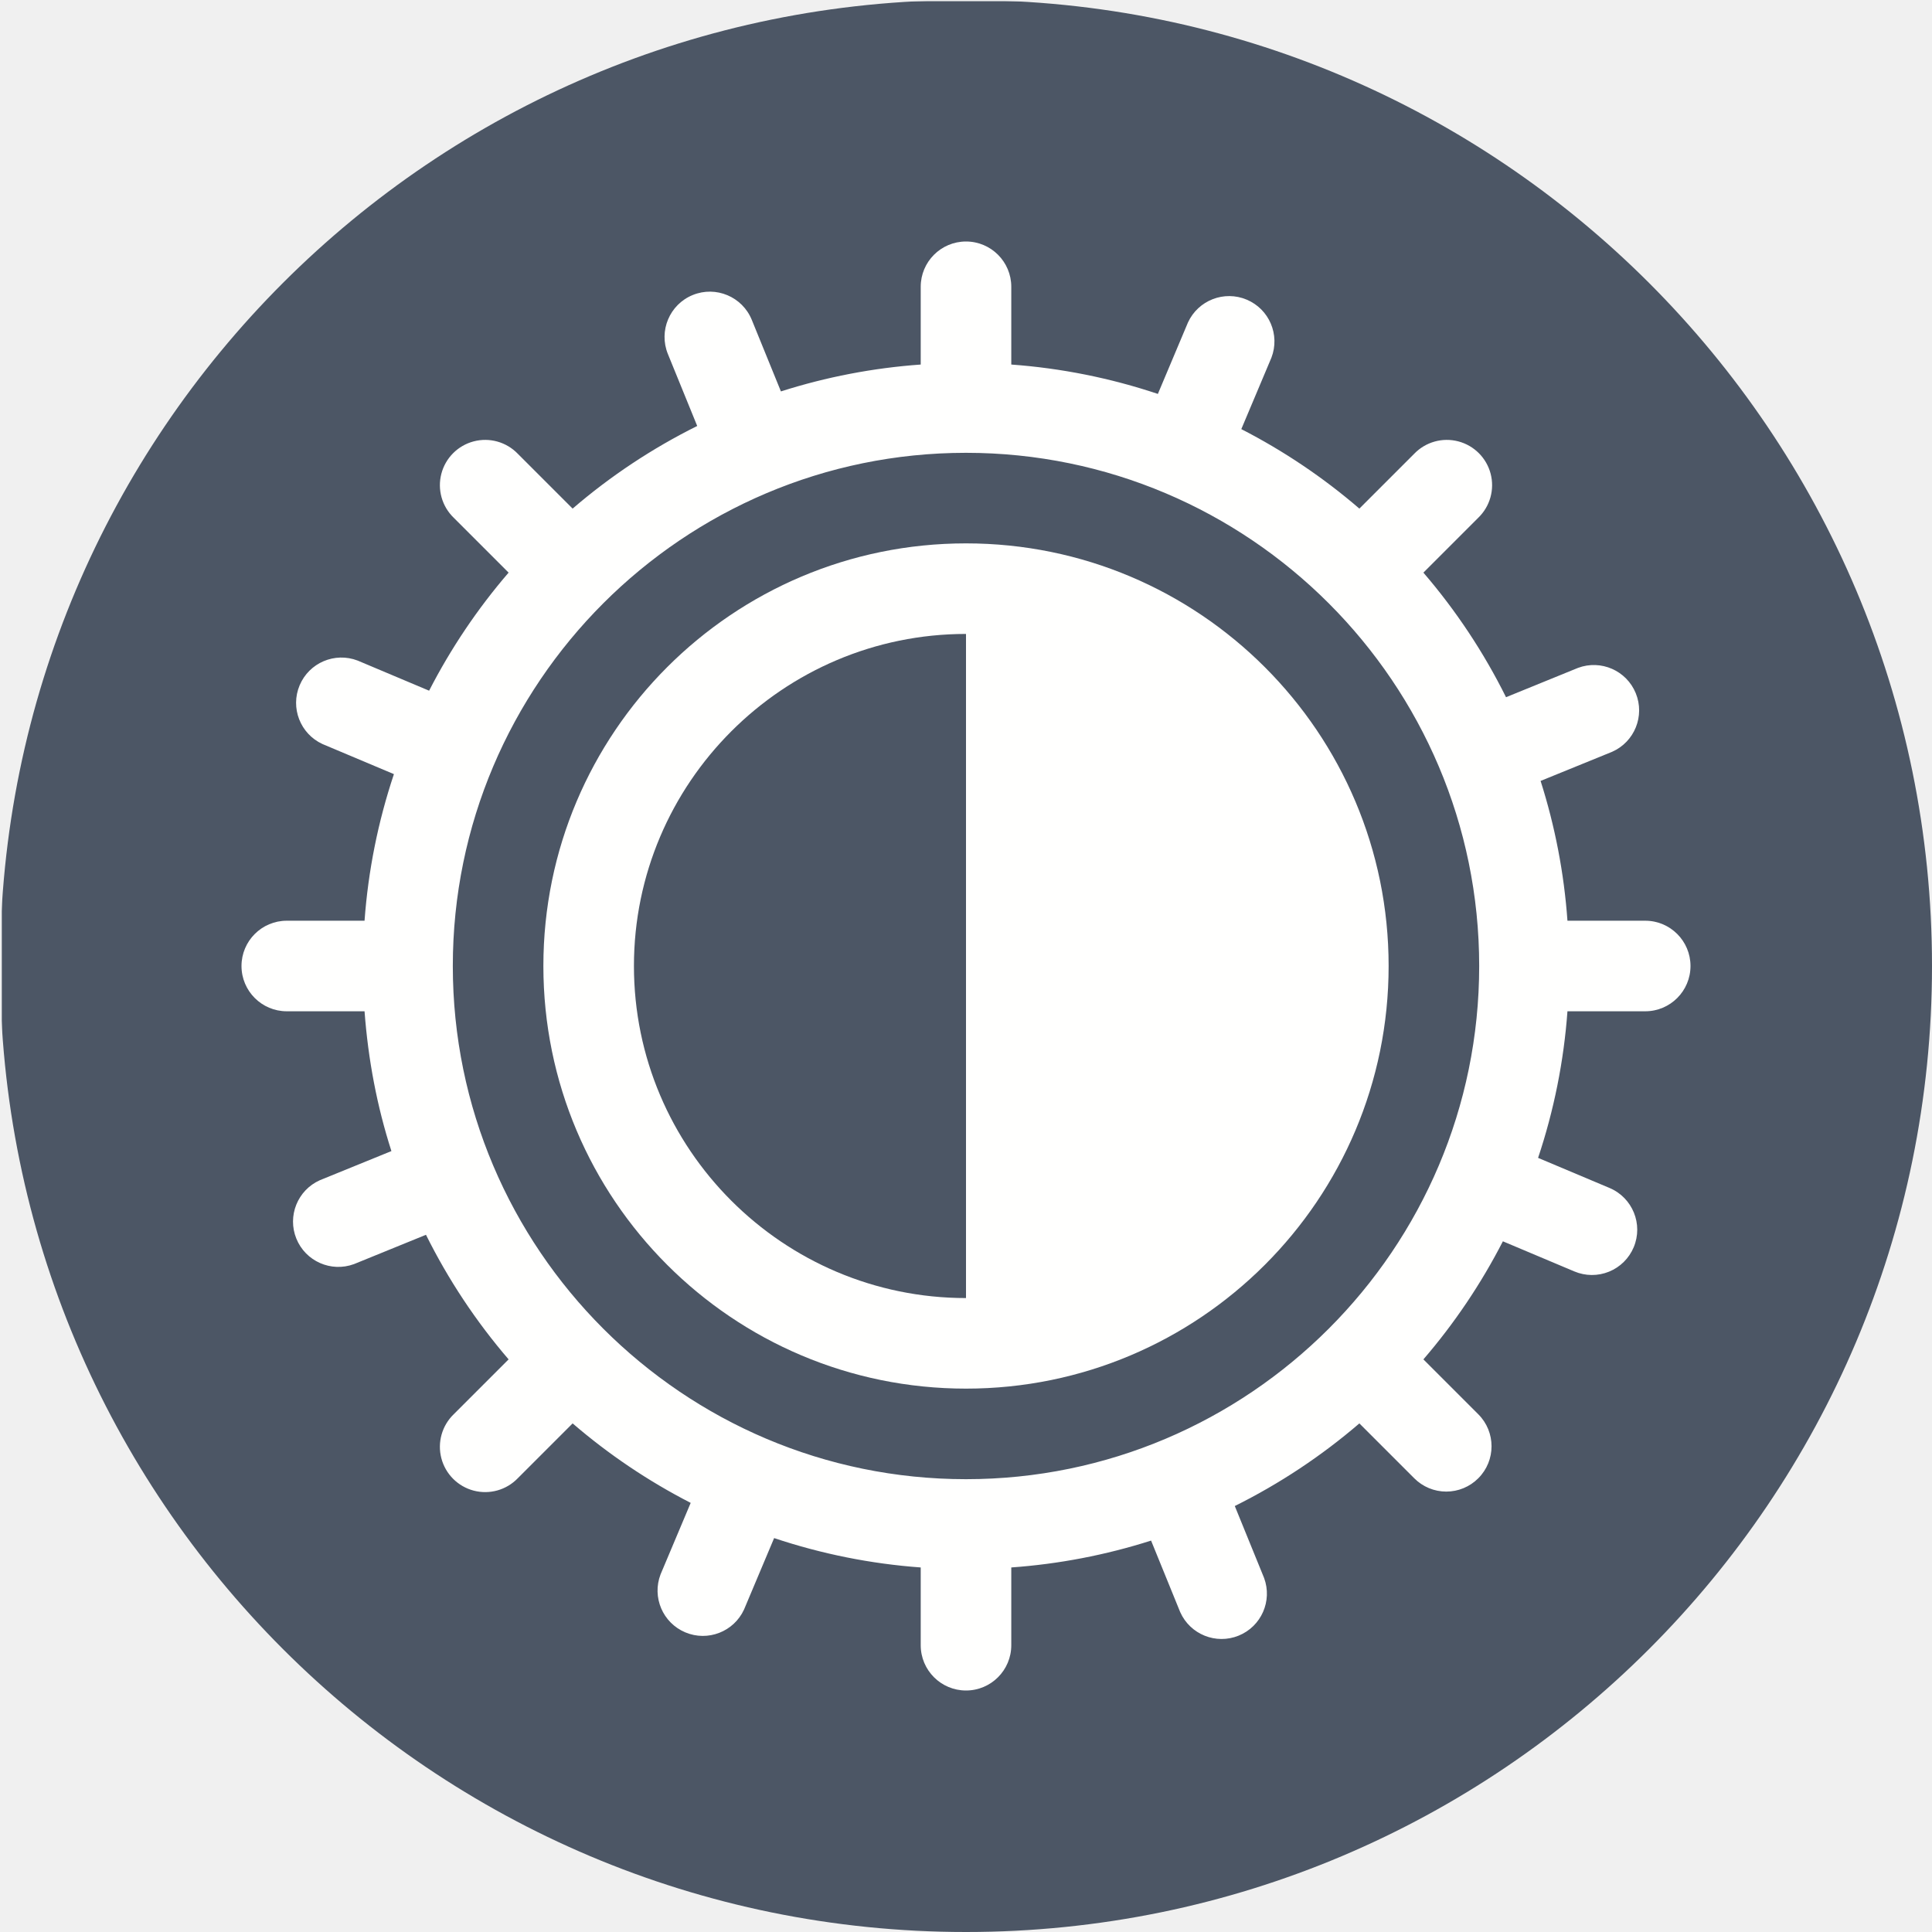
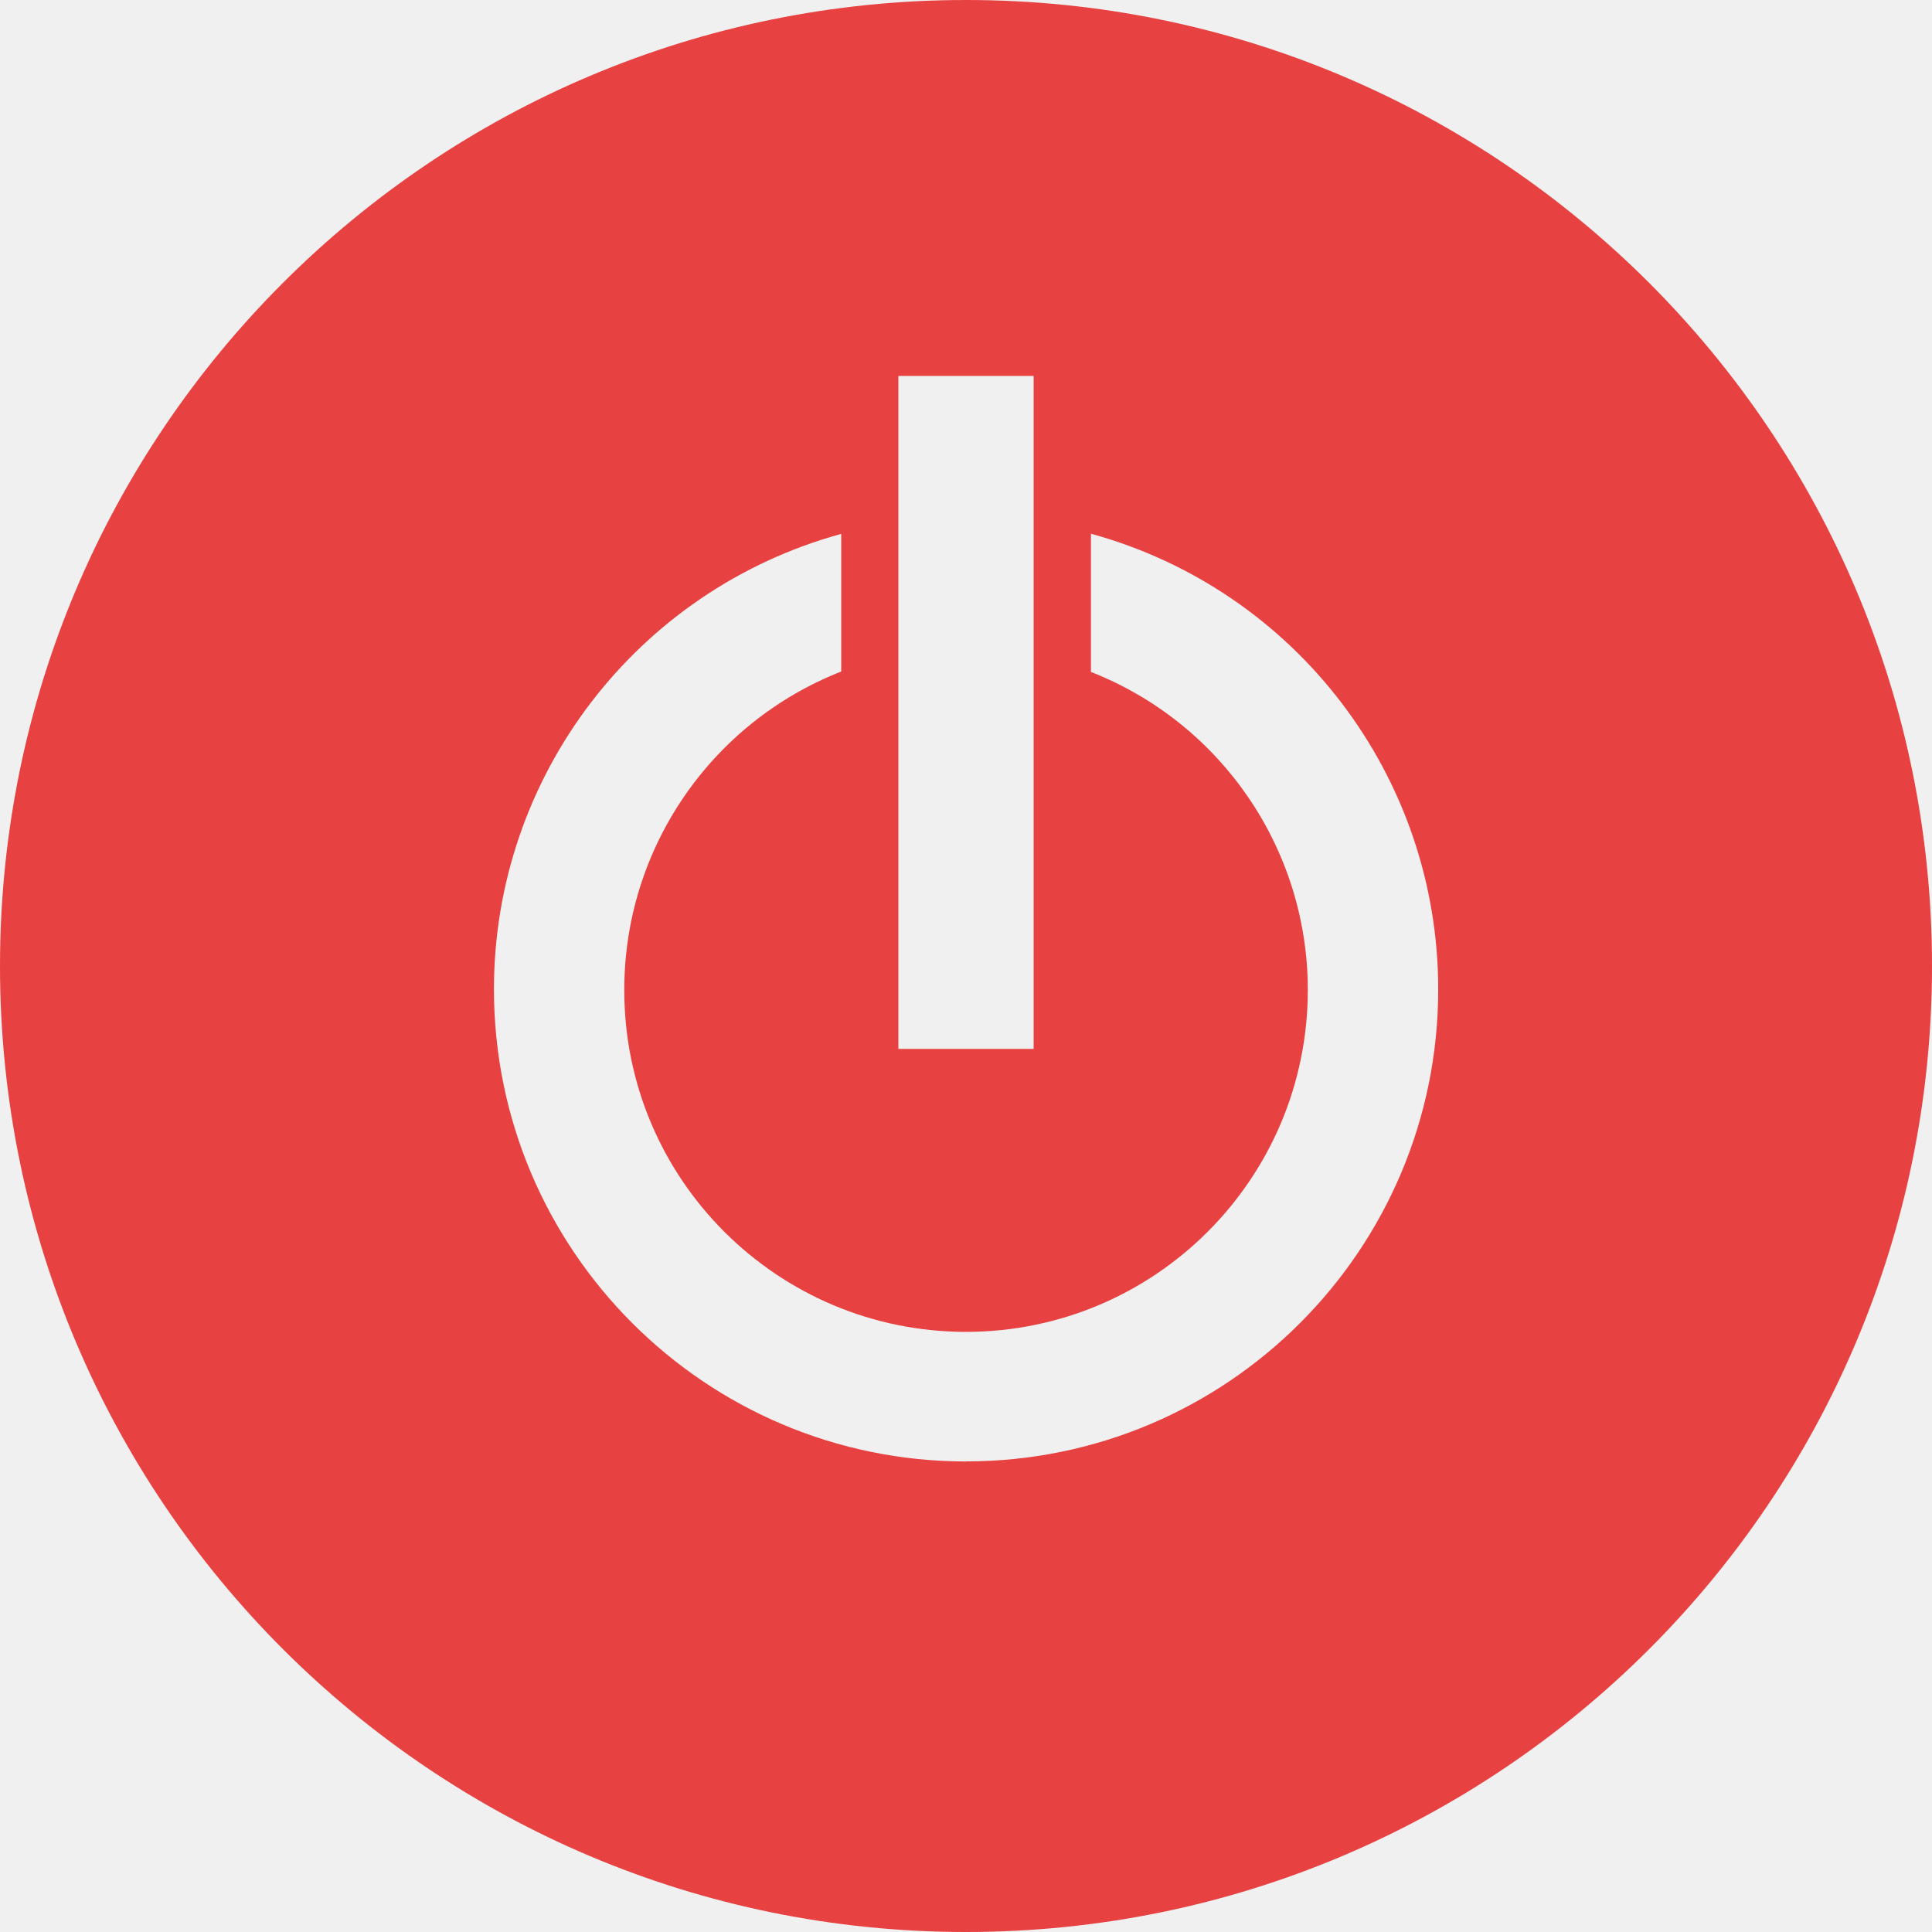
- <svg xmlns="http://www.w3.org/2000/svg" xmlns:xlink="http://www.w3.org/1999/xlink" width="64px" height="64px" viewBox="0 0 64 64" version="1.1">
-   <defs>
-     <path id="path-1" d="M.06 64V.04H64V64z" />
-   </defs>
-   <g id="Page-1" stroke="none" stroke-width="1" fill="none" fill-rule="evenodd">
-     <g id="contrast">
-       <g id="Group-3">
-         <mask id="mask-2" fill="#fff">
-           <use xlink:href="#path-1" />
-         </mask>
-         <path d="M64 32c0 17.673-14.327 32-32 32C14.327 64 0 49.673 0 32 0 14.327 14.327 0 32 0c17.673 0 32 14.327 32 32" id="Fill-1" fill="#4C5665" mask="url(#mask-2)" />
-       </g>
-       <path d="M32 49c-9.374 0-17-7.626-17-17 0-9.374 7.626-17 17-17 9.374 0 17 7.626 17 17 0 9.374-7.626 17-17 17zm22.5-18.5h-2.576a19.911 19.911 0 0 0-.89-4.631l2.37-.965a1.501 1.501 0 0 0-1.132-2.779l-2.383.971a19.94 19.94 0 0 0-2.737-4.127l1.818-1.818a1.5 1.5 0 1 0-2.121-2.121l-1.818 1.818a19.988 19.988 0 0 0-3.911-2.633l.998-2.368a1.501 1.501 0 0 0-2.765-1.165l-.997 2.367a19.86 19.86 0 0 0-4.856-.973V9.5a1.5 1.5 0 1 0-3 0v2.576a19.911 19.911 0 0 0-4.631.89l-.965-2.37a1.5 1.5 0 1 0-2.779 1.132l.971 2.383a19.94 19.94 0 0 0-4.127 2.737l-1.818-1.818a1.5 1.5 0 1 0-2.121 2.121l1.818 1.818a19.988 19.988 0 0 0-2.633 3.911l-2.368-.998a1.501 1.501 0 0 0-1.165 2.765l2.367.997a19.86 19.86 0 0 0-.973 4.856H9.5a1.5 1.5 0 1 0 0 3h2.576c.119 1.603.415 3.155.89 4.631l-2.37.965a1.501 1.501 0 0 0 1.131 2.779l2.384-.971a19.966 19.966 0 0 0 2.737 4.127l-1.818 1.818a1.5 1.5 0 1 0 2.121 2.121l1.818-1.818a19.988 19.988 0 0 0 3.911 2.633l-.998 2.368a1.501 1.501 0 0 0 2.765 1.165l.997-2.367a19.86 19.86 0 0 0 4.856.973V54.5a1.5 1.5 0 1 0 3 0v-2.576a19.911 19.911 0 0 0 4.631-.89l.965 2.37a1.501 1.501 0 0 0 2.779-1.131l-.971-2.384a20.006 20.006 0 0 0 4.127-2.737l1.818 1.818a1.496 1.496 0 0 0 2.121 0 1.5 1.5 0 0 0 0-2.121l-1.818-1.818a19.988 19.988 0 0 0 2.633-3.911l2.368.998a1.499 1.499 0 0 0 1.965-.8 1.501 1.501 0 0 0-.8-1.965l-2.367-.997a19.86 19.86 0 0 0 .973-4.856H54.5a1.5 1.5 0 1 0 0-3z" id="Fill-4" fill="#FFFFFE" />
-       <path d="M32 43c-6.065 0-11-4.935-11-11s4.935-11 11-11v22zm0-25c-7.732 0-14 6.268-14 14s6.268 14 14 14 14-6.268 14-14-6.268-14-14-14z" id="Fill-5" fill="#FFFFFE" />
-     </g>
+ <svg xmlns="http://www.w3.org/2000/svg" role="img" width="24" height="24" style="">
+   <rect id="backgroundrect" width="100%" height="100%" x="0" y="0" fill="none" stroke="none" />
+   <g class="currentLayer" style="">
+     <path d="M12 0C5.373 0 0 5.37 0 12s5.373 12 12 12c6.63 0 12-5.37 12-12S18.63 0 12 0zm-.84 4.67h1.68v8.36h-1.68V4.67zM12 18.155c-3.24-.002-5.865-2.63-5.864-5.868 0-2.64 1.767-4.956 4.314-5.655v1.71c-1.628.64-2.698 2.21-2.695 3.96 0 2.345 1.903 4.244 4.248 4.243 2.344-.002 4.244-1.903 4.243-4.248 0-1.745-1.07-3.312-2.694-3.95V6.63c2.55.7 4.314 3.018 4.314 5.66 0 3.24-2.626 5.864-5.865 5.864z" id="svg_1" class="selected" fill="#e84141" fill-opacity="1" />
  </g>
</svg>
